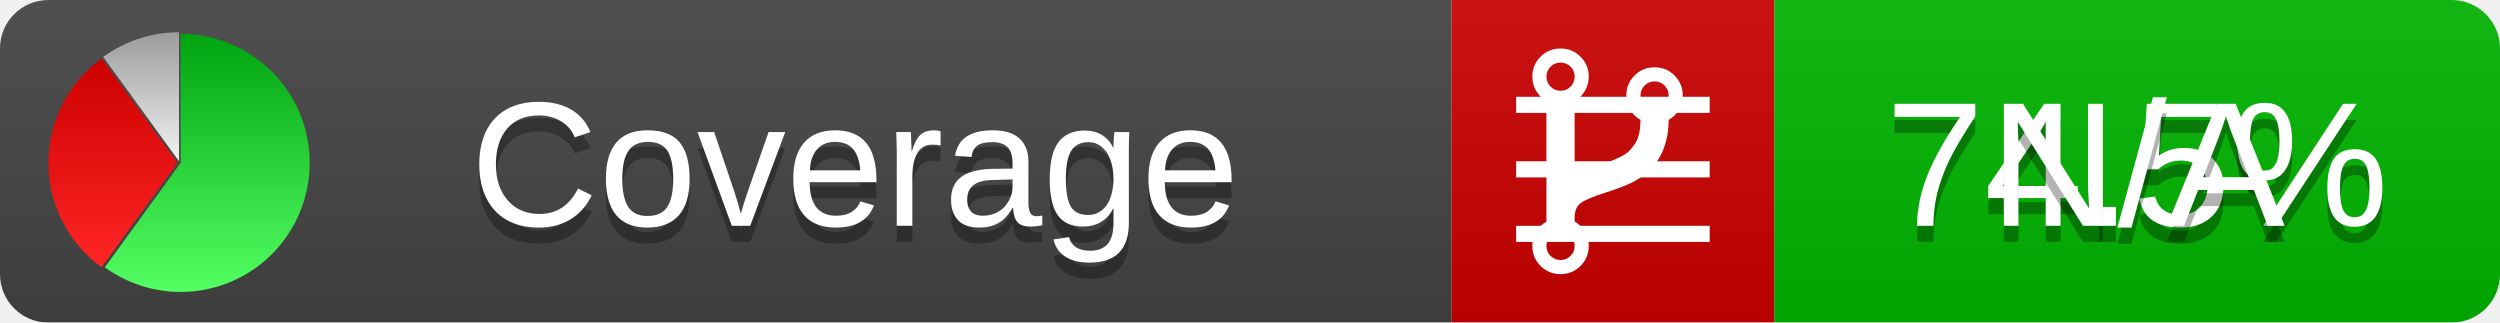
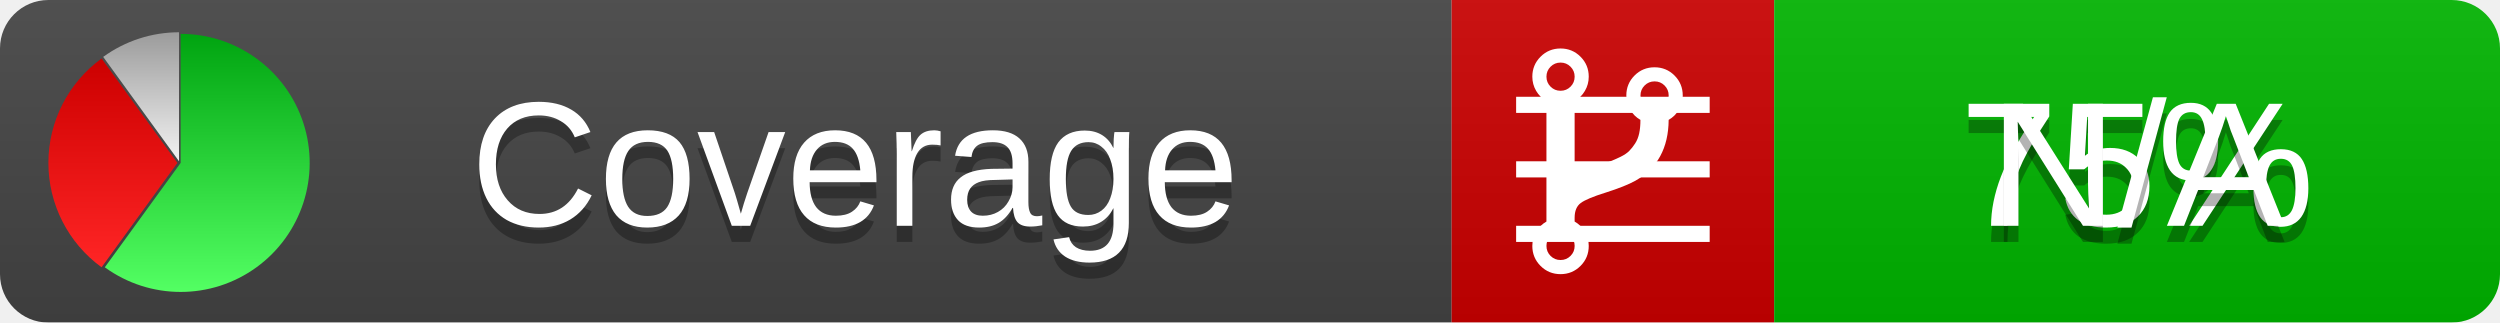
<svg xmlns="http://www.w3.org/2000/svg" xmlns:xlink="http://www.w3.org/1999/xlink" width="155" height="20">
  <style type="text/css">
          
            @keyframes fadeout {
              0 % { visibility: visible; opacity: 1; }
              40% { visibility: visible; opacity: 1; }
              50% { visibility: hidden; opacity: 0; }
              90% { visibility: hidden; opacity: 0; }
              100% { visibility: visible; opacity: 1; }
            }
            @keyframes fadein {
              0% { visibility: hidden; opacity: 0; }
              40% { visibility: hidden; opacity: 0; }
              50% { visibility: visible; opacity: 1; }
              90% { visibility: visible; opacity: 1; }
              100% { visibility: hidden; opacity: 0; }
            }
            .linecoverage {
                animation-duration: 10s;
                animation-name: fadeout;
                animation-iteration-count: infinite;
            }
            .branchcoverage {
                animation-duration: 10s;
                animation-name: fadein;
                animation-iteration-count: infinite;
            }
          
    </style>
  <defs>
    <linearGradient id="gradient" x2="0" y2="100%">
      <stop offset="0" stop-color="#bbb" stop-opacity=".1" />
      <stop offset="1" stop-opacity=".1" />
    </linearGradient>
    <linearGradient id="green" x2="0" y2="100%">
      <stop offset="0" stop-color="#00A410" />
      <stop offset="1" stop-color="#53FF63" />
    </linearGradient>
    <linearGradient id="red" x2="0" y2="100%">
      <stop offset="0" stop-color="#C00" />
      <stop offset="1" stop-color="#FF2525" />
    </linearGradient>
    <linearGradient id="gray" x2="0" y2="100%">
      <stop offset="0" stop-color="#9B9B9B" />
      <stop offset="1" stop-color="#F3F3F3" />
    </linearGradient>
    <mask id="mask">
      <rect width="155" height="20" rx="3" fill="#fff" />
    </mask>
    <g id="icon">
      <path style="fill:url(#green);" d="M205,202.5 l0,-200 a200,200 0 1,1 -117.558,361.803 z" />
      <path style="fill:url(#red);" d="M200,202.5 l-117.558,161.803 a200,200 0 0,1 0,-323.607 z" />
      <path style="fill:url(#gray);" d="M202.5,200 l-117.558,-161.803 a200,200 0 0,1 117.558,-38.196 z" />
    </g>
  </defs>
  <g mask="url(#mask)">
    <rect x="0" y="0" width="90" height="20" fill="#444" />
    <rect x="90" y="0" width="20" height="20" fill="#c00" />
    <rect x="110" y="0" width="45" height="20" fill="#00B600" />
    <rect x="0" y="0" width="155" height="20" fill="url(#gradient)" />
  </g>
  <g>
    <path class="linecoverage" stroke="#fff" d="M94 6.5 h12 M94 10.5 h12 M94 14.5 h12" />
    <path class="branchcoverage" fill="#fff" d="m 97.628,15.247 q 0,-0.364 -0.255,-0.619 -0.255,-0.255 -0.619,-0.255 -0.364,0 -0.619,0.255 -0.255,0.255 -0.255,0.619 0,0.364 0.255,0.619 0.255,0.255 0.619,0.255 0.364,0 0.619,-0.255 0.255,-0.255 0.255,-0.619 z m 0,-10.493 q 0,-0.364 -0.255,-0.619 -0.255,-0.255 -0.619,-0.255 -0.364,0 -0.619,0.255 -0.255,0.255 -0.255,0.619 0,0.364 0.255,0.619 0.255,0.255 0.619,0.255 0.364,0 0.619,-0.255 0.255,-0.255 0.255,-0.619 z m 5.83,1.166 q 0,-0.364 -0.255,-0.619 -0.255,-0.255 -0.619,-0.255 -0.364,0 -0.619,0.255 -0.255,0.255 -0.255,0.619 0,0.364 0.255,0.619 0.255,0.255 0.619,0.255 0.364,0 0.619,-0.255 0.255,-0.255 0.255,-0.619 z m 0.874,0 q 0,0.474 -0.237,0.879 -0.237,0.405 -0.638,0.633 -0.018,2.614 -2.059,3.771 -0.619,0.346 -1.849,0.738 -1.166,0.364 -1.544,0.647 -0.378,0.282 -0.378,0.911 l 0,0.237 q 0.401,0.228 0.638,0.633 0.237,0.405 0.237,0.879 0,0.729 -0.51,1.239 -0.51,0.51 -1.239,0.51 -0.729,0 -1.239,-0.51 -0.51,-0.51 -0.51,-1.239 0,-0.474 0.237,-0.879 0.237,-0.405 0.638,-0.633 l 0,-7.469 q -0.401,-0.228 -0.638,-0.633 -0.237,-0.405 -0.237,-0.879 0,-0.729 0.51,-1.239 0.51,-0.51 1.239,-0.51 0.729,0 1.239,0.51 0.51,0.51 0.51,1.239 0,0.474 -0.237,0.879 -0.237,0.405 -0.638,0.633 l 0,4.527 q 0.492,-0.237 1.403,-0.519 0.501,-0.155 0.797,-0.269 0.296,-0.114 0.642,-0.282 0.346,-0.169 0.537,-0.36 0.191,-0.191 0.369,-0.465 0.178,-0.273 0.255,-0.633 0.077,-0.36 0.077,-0.833 -0.401,-0.228 -0.638,-0.633 -0.237,-0.405 -0.237,-0.879 0,-0.729 0.51,-1.239 0.51,-0.51 1.239,-0.51 0.729,0 1.239,0.51 0.51,0.51 0.51,1.239 z" />
  </g>
  <g fill="#fff" text-anchor="middle" font-family="Verdana,Arial,Geneva,sans-serif" font-size="11">
    <a xlink:href="https://github.com/danielpalme/ReportGenerator" target="_top">
      <use xlink:href="#icon" transform="translate(3,2) scale(.04)" />
    </a>
    <text x="53" y="15" fill="#010101" fill-opacity=".3">Coverage</text>
    <text x="53" y="14" fill="#fff">Coverage</text>
-     <text class="linecoverage" x="132.5" y="15" fill="#010101" fill-opacity=".3">74.5%</text>
-     <text class="linecoverage" x="132.5" y="14">74.5%</text>
+     <text class="linecoverage" x="132.5" y="15" fill="#010101" fill-opacity=".3">75%</text>
+     <text class="linecoverage" x="132.5" y="14">75%</text>
    <text class="branchcoverage" x="132.5" y="15" fill="#010101" fill-opacity=".3">N/A</text>
    <text class="branchcoverage" x="132.5" y="14">N/A</text>
  </g>
  <g>
    <rect class="linecoverage" x="90" y="0" width="65" height="20" fill-opacity="0" />
    <rect class="branchcoverage" x="90" y="0" width="65" height="20" fill-opacity="0" />
  </g>
</svg>
